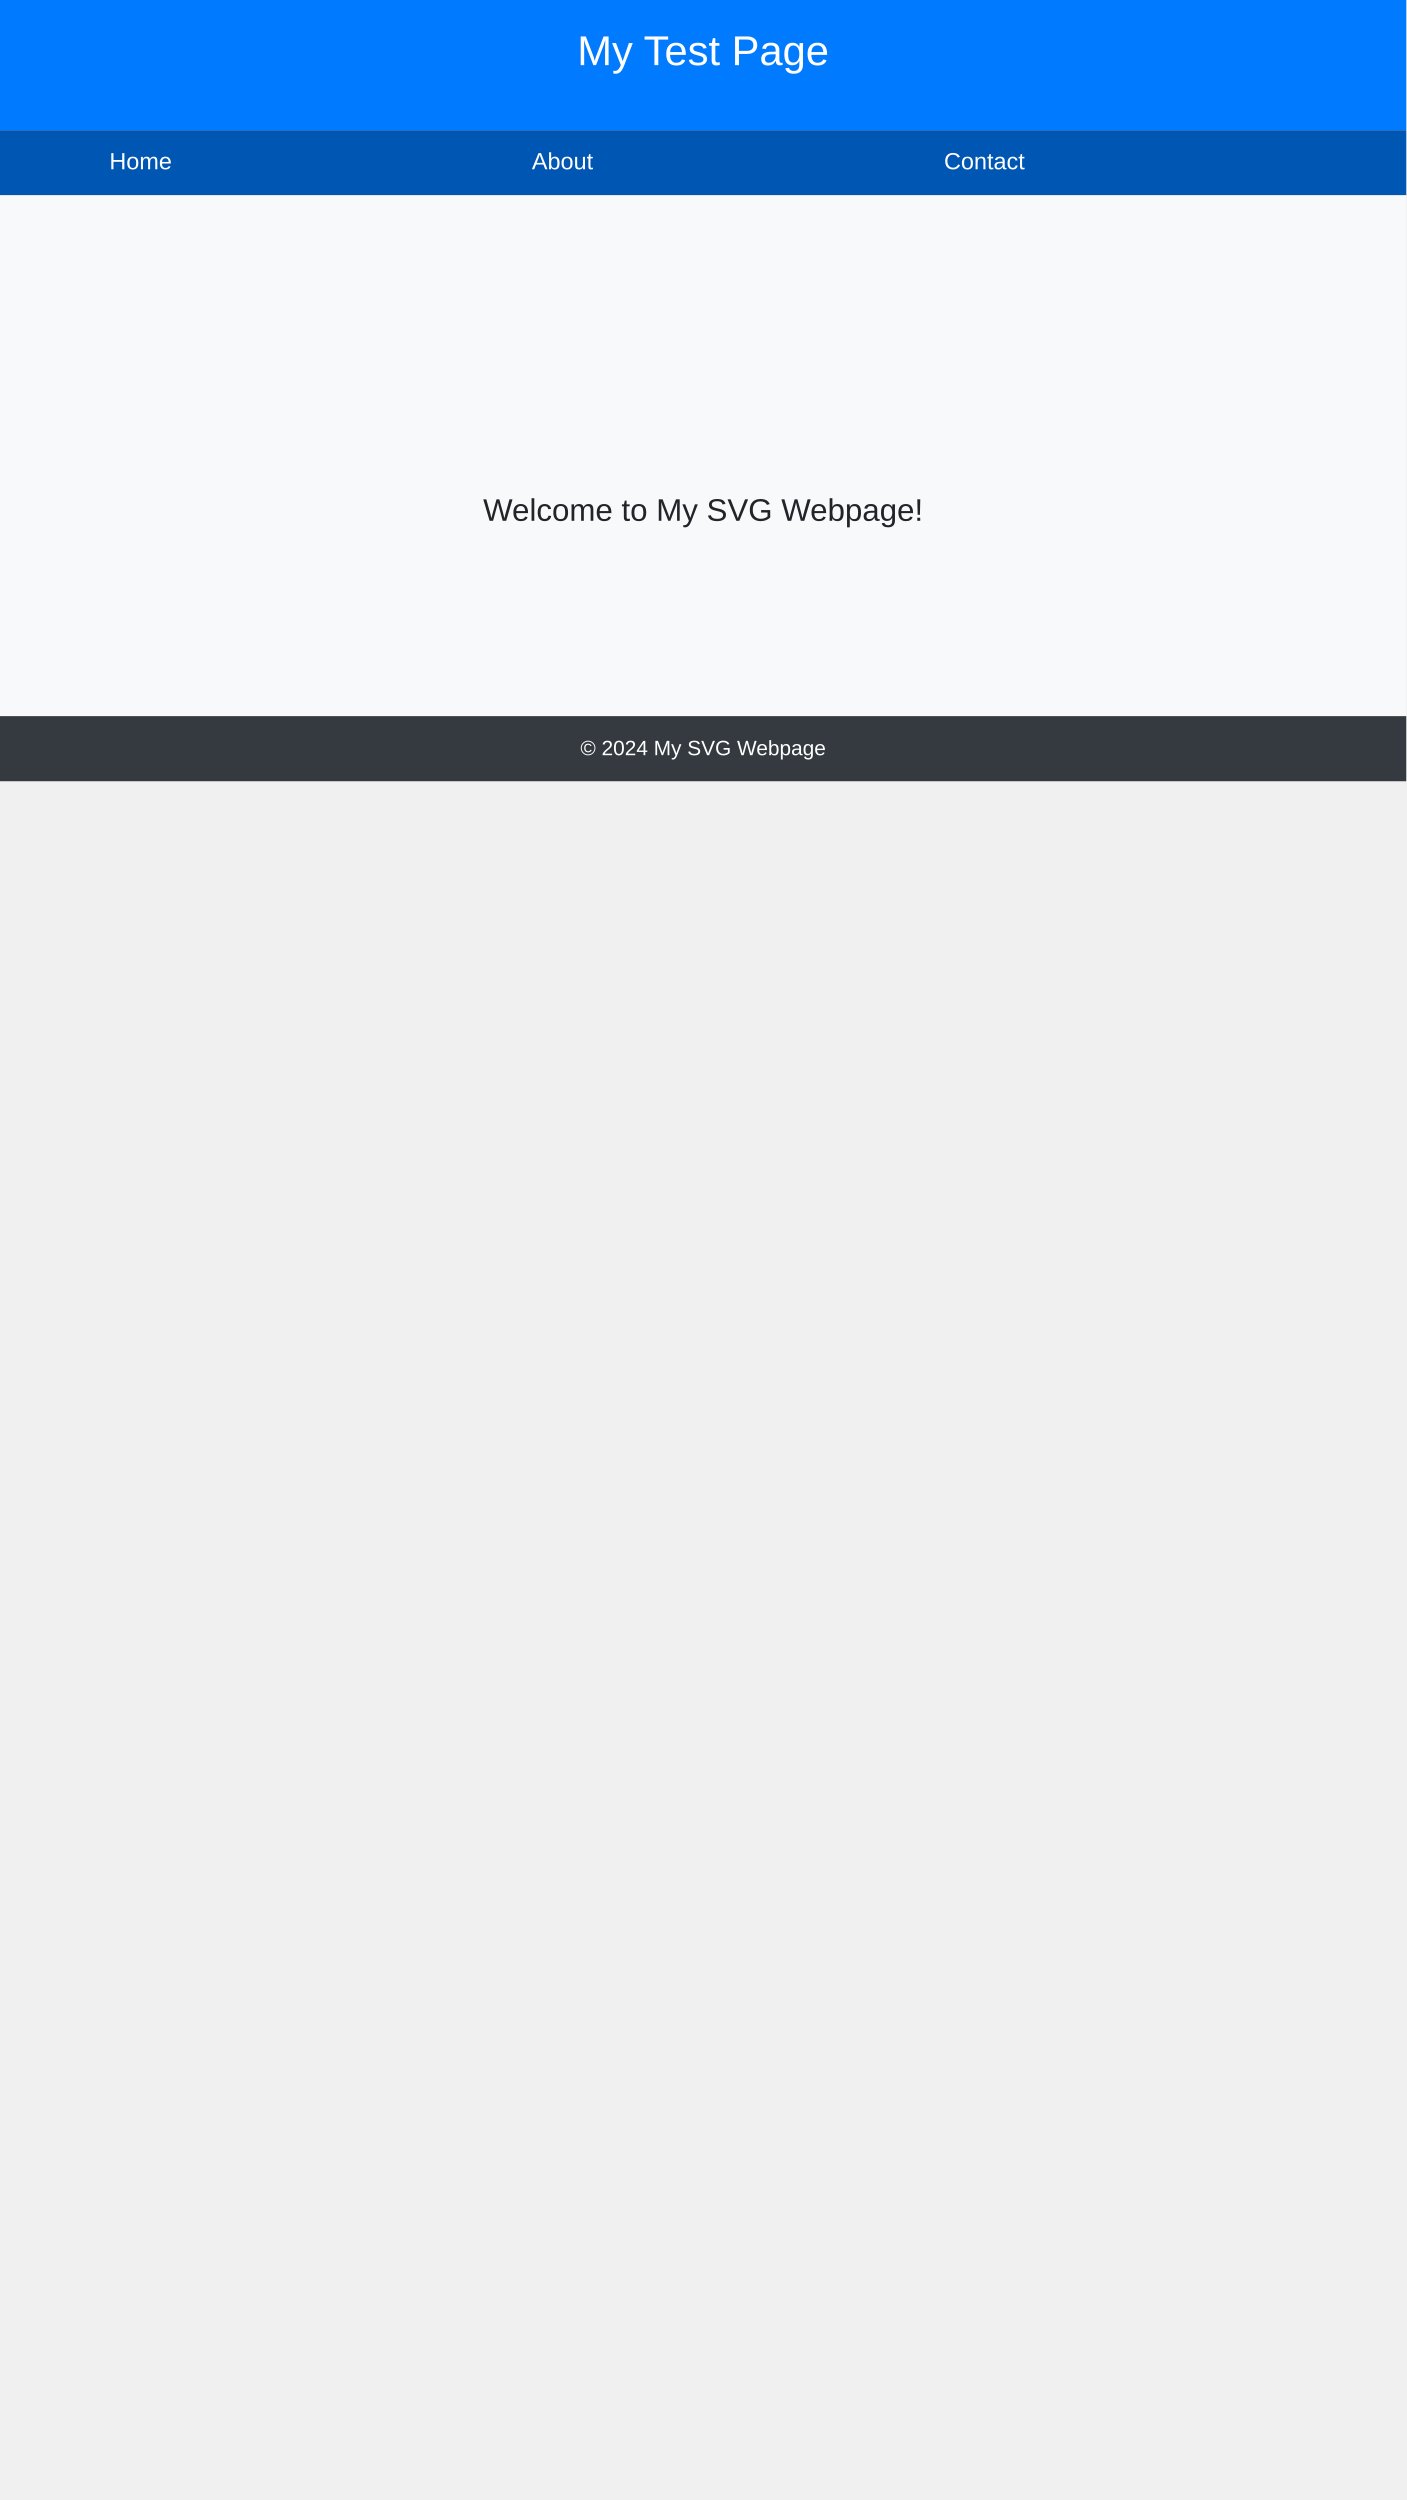
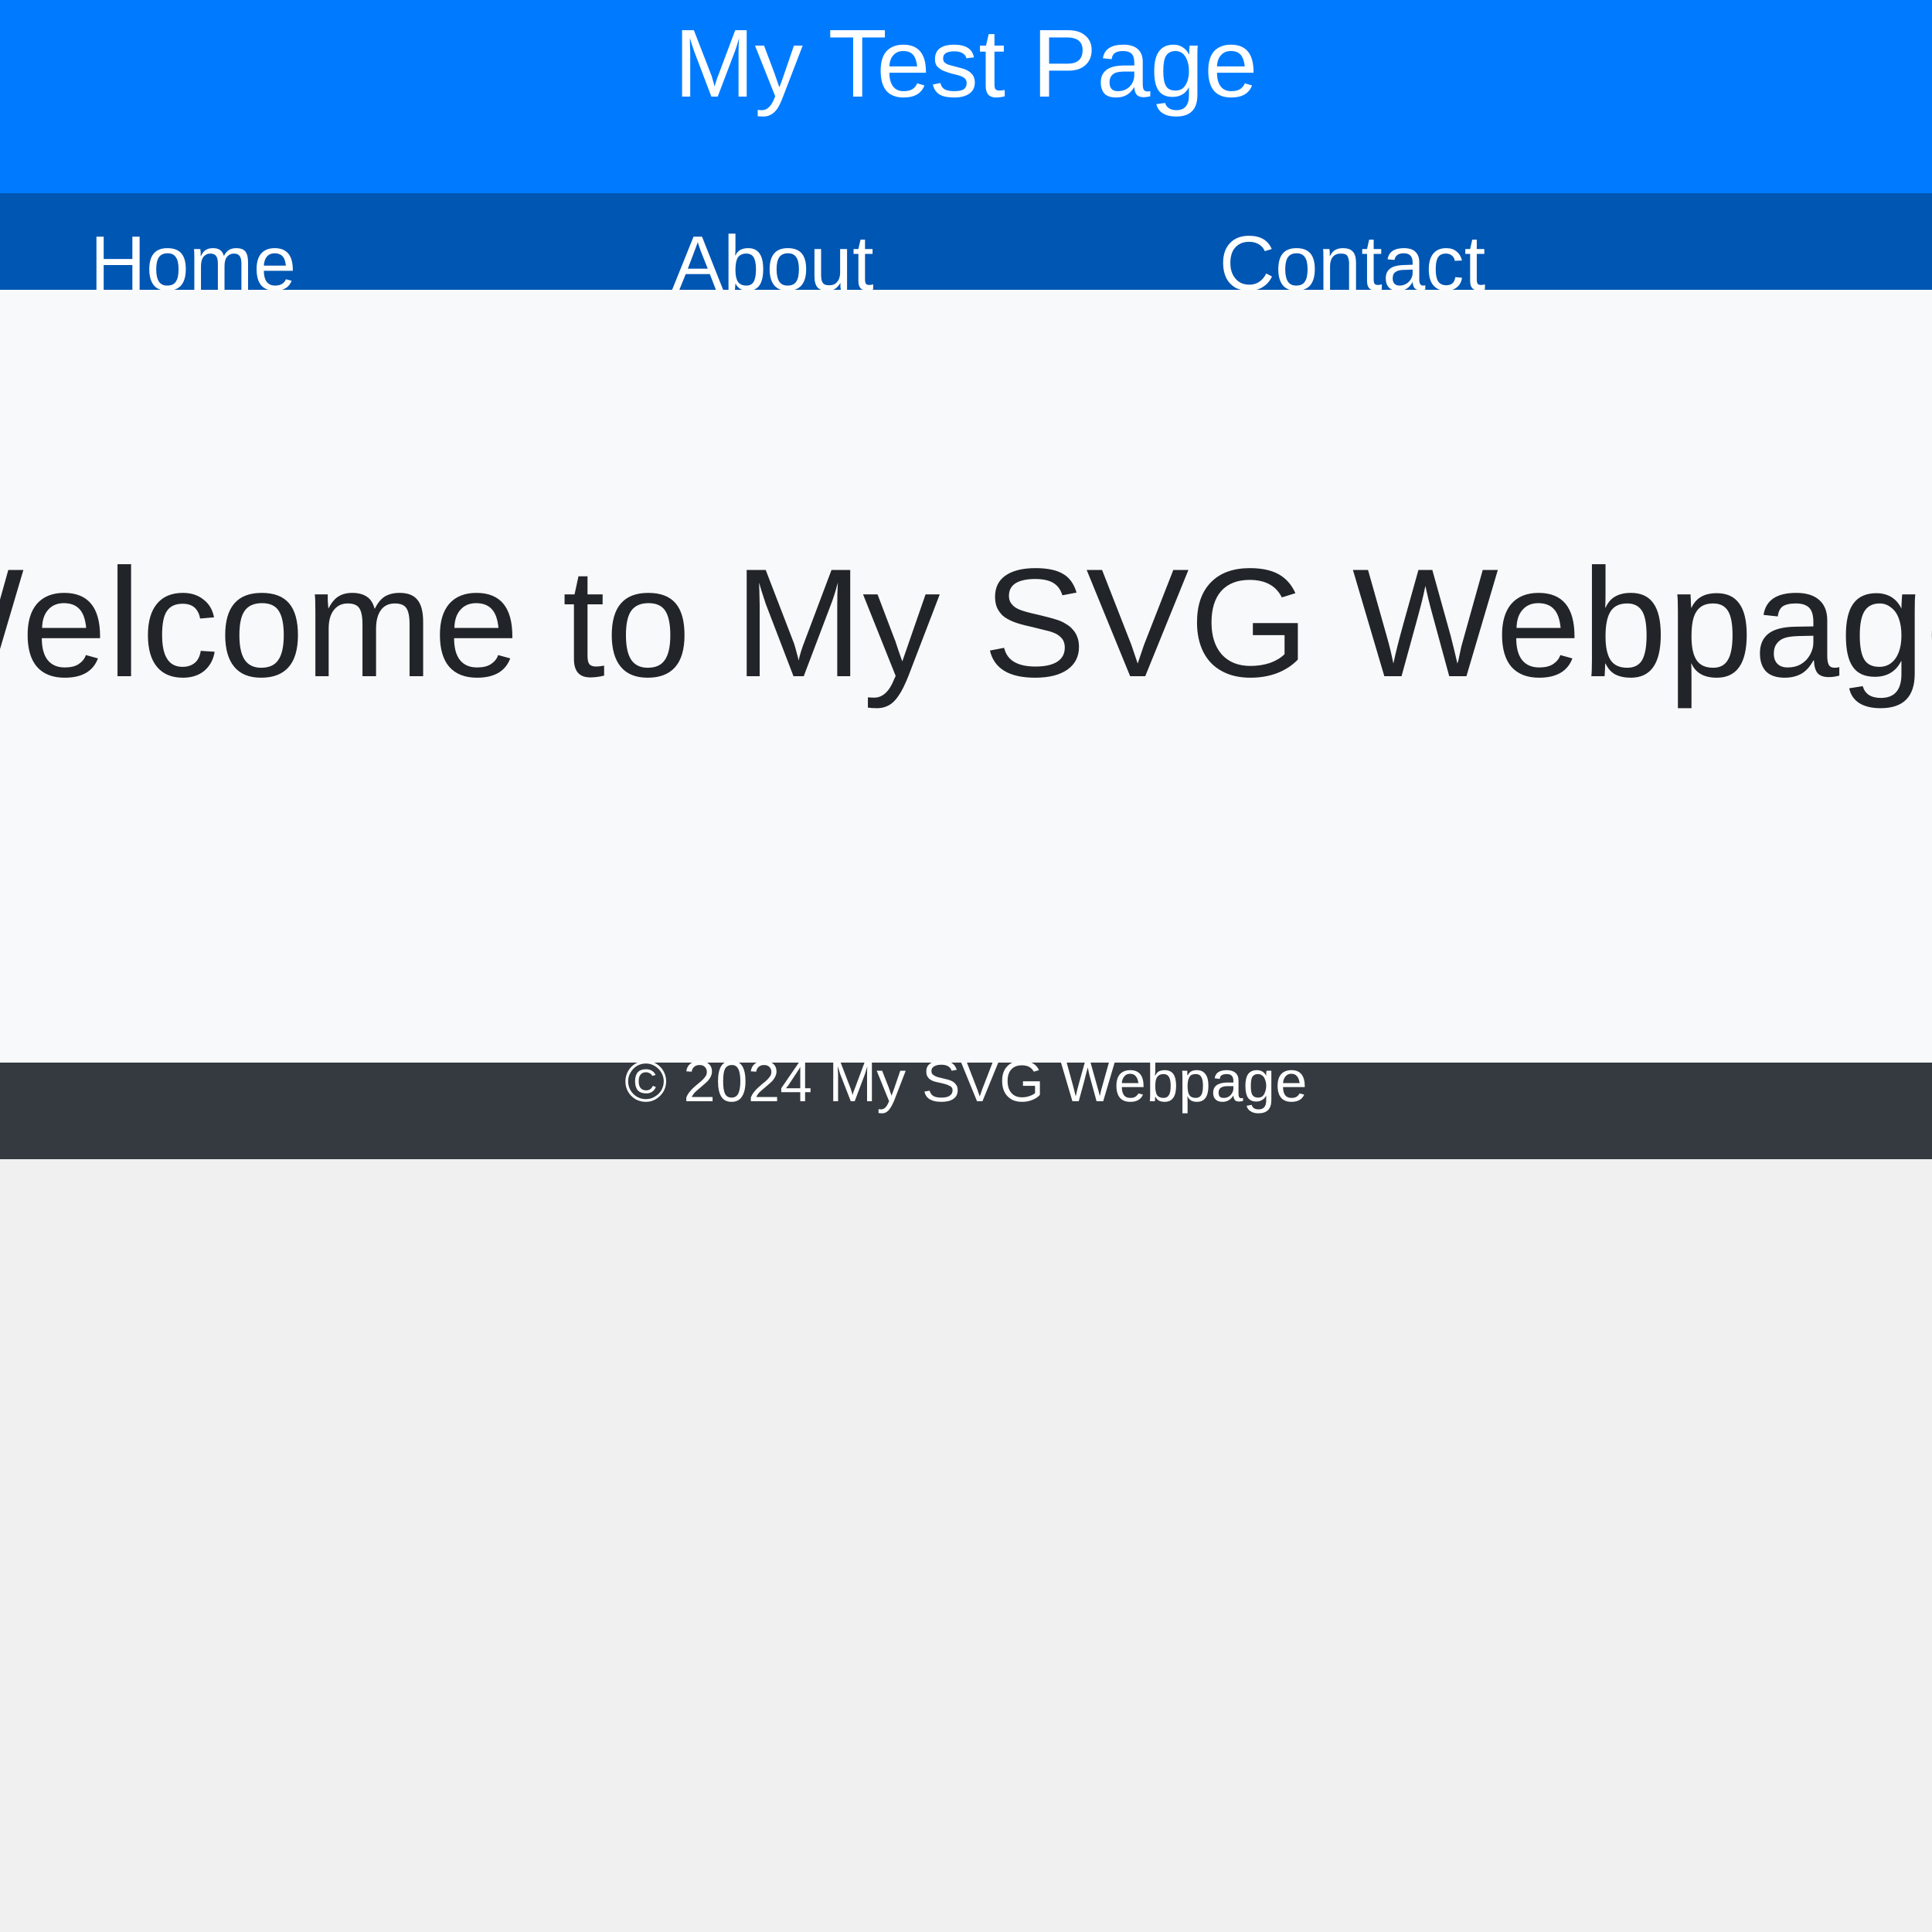
- <svg xmlns="http://www.w3.org/2000/svg" width="100%" height="100%" viewBox="0 0 1080 1920" style="border: 1px solid black;">
-   <rect x="0" y="0" width="100%" height="100" fill="#007BFF" />
-   <text x="50%" y="50" fill="white" font-size="32" font-family="Arial" text-anchor="middle">My Test Page</text>
-   <rect x="0" y="100" width="100%" height="50" fill="#0056b3" />
-   <text x="10%" y="130" fill="white" font-size="18" font-family="Arial" text-anchor="middle">Home</text>
-   <text x="40%" y="130" fill="white" font-size="18" font-family="Arial" text-anchor="middle">About</text>
-   <text x="70%" y="130" fill="white" font-size="18" font-family="Arial" text-anchor="middle">Contact</text>
-   <rect x="0" y="150" width="100%" height="400" fill="#f8f9fa" />
-   <text id="content" x="50%" y="400" fill="#212529" font-size="24" font-family="Arial" text-anchor="middle">Welcome to My SVG Webpage!</text>
-   <rect x="0" y="550" width="100%" height="50" fill="#343a40" />
-   <text x="50%" y="580" fill="white" font-size="16" font-family="Arial" text-anchor="middle">© 2024 My SVG Webpage</text>
+ <svg xmlns="http://www.w3.org/2000/svg" width="100%" height="100%" viewBox="0 0 100 100" style="border: 1px solid black;">
+   <rect x="0" y="0" width="100%" height="10%" fill="#007BFF" />
+   <text x="50%" y="5%" fill="white" font-size="5" font-family="Arial" text-anchor="middle">My Test Page</text>
+   <rect x="0" y="10%" width="100%" height="5%" fill="#0056b3" />
+   <text x="10%" y="15%" fill="white" font-size="4" font-family="Arial" text-anchor="middle">Home</text>
+   <text x="40%" y="15%" fill="white" font-size="4" font-family="Arial" text-anchor="middle">About</text>
+   <text x="70%" y="15%" fill="white" font-size="4" font-family="Arial" text-anchor="middle">Contact</text>
+   <rect x="0" y="15%" width="100%" height="40%" fill="#f8f9fa" />
+   <text id="content" x="50%" y="35%" fill="#212529" font-size="8" font-family="Arial" text-anchor="middle">Welcome to My SVG Webpage!</text>
+   <rect x="0" y="55%" width="100%" height="5%" fill="#343a40" />
+   <text x="50%" y="57%" fill="white" font-size="3" font-family="Arial" text-anchor="middle">© 2024 My SVG Webpage</text>
</svg>
